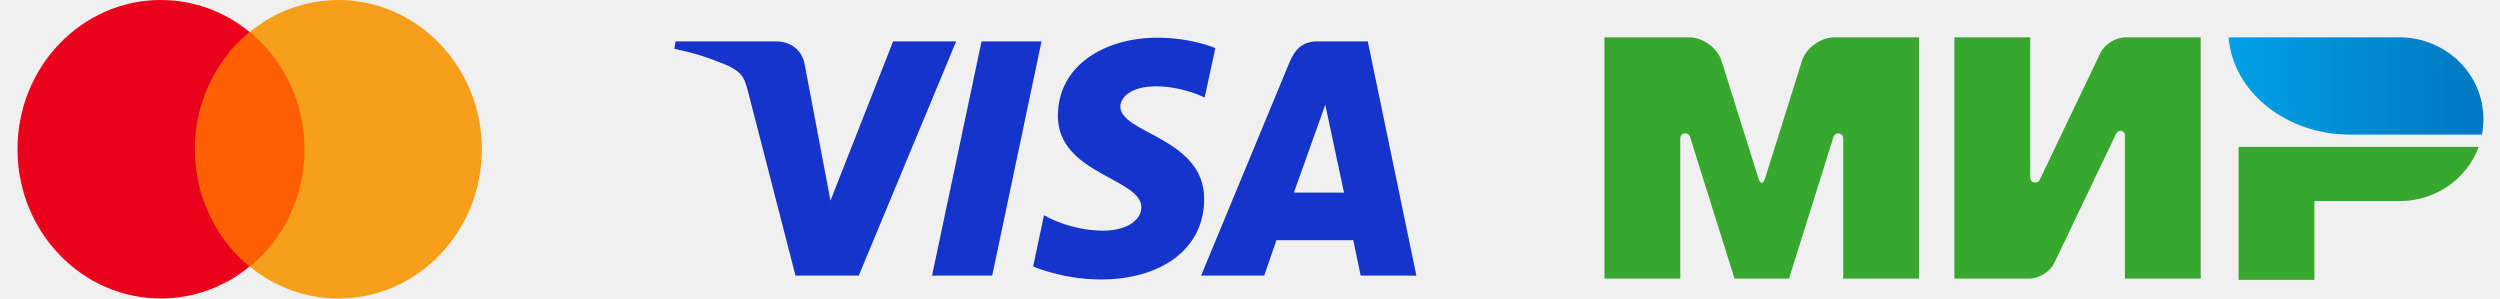
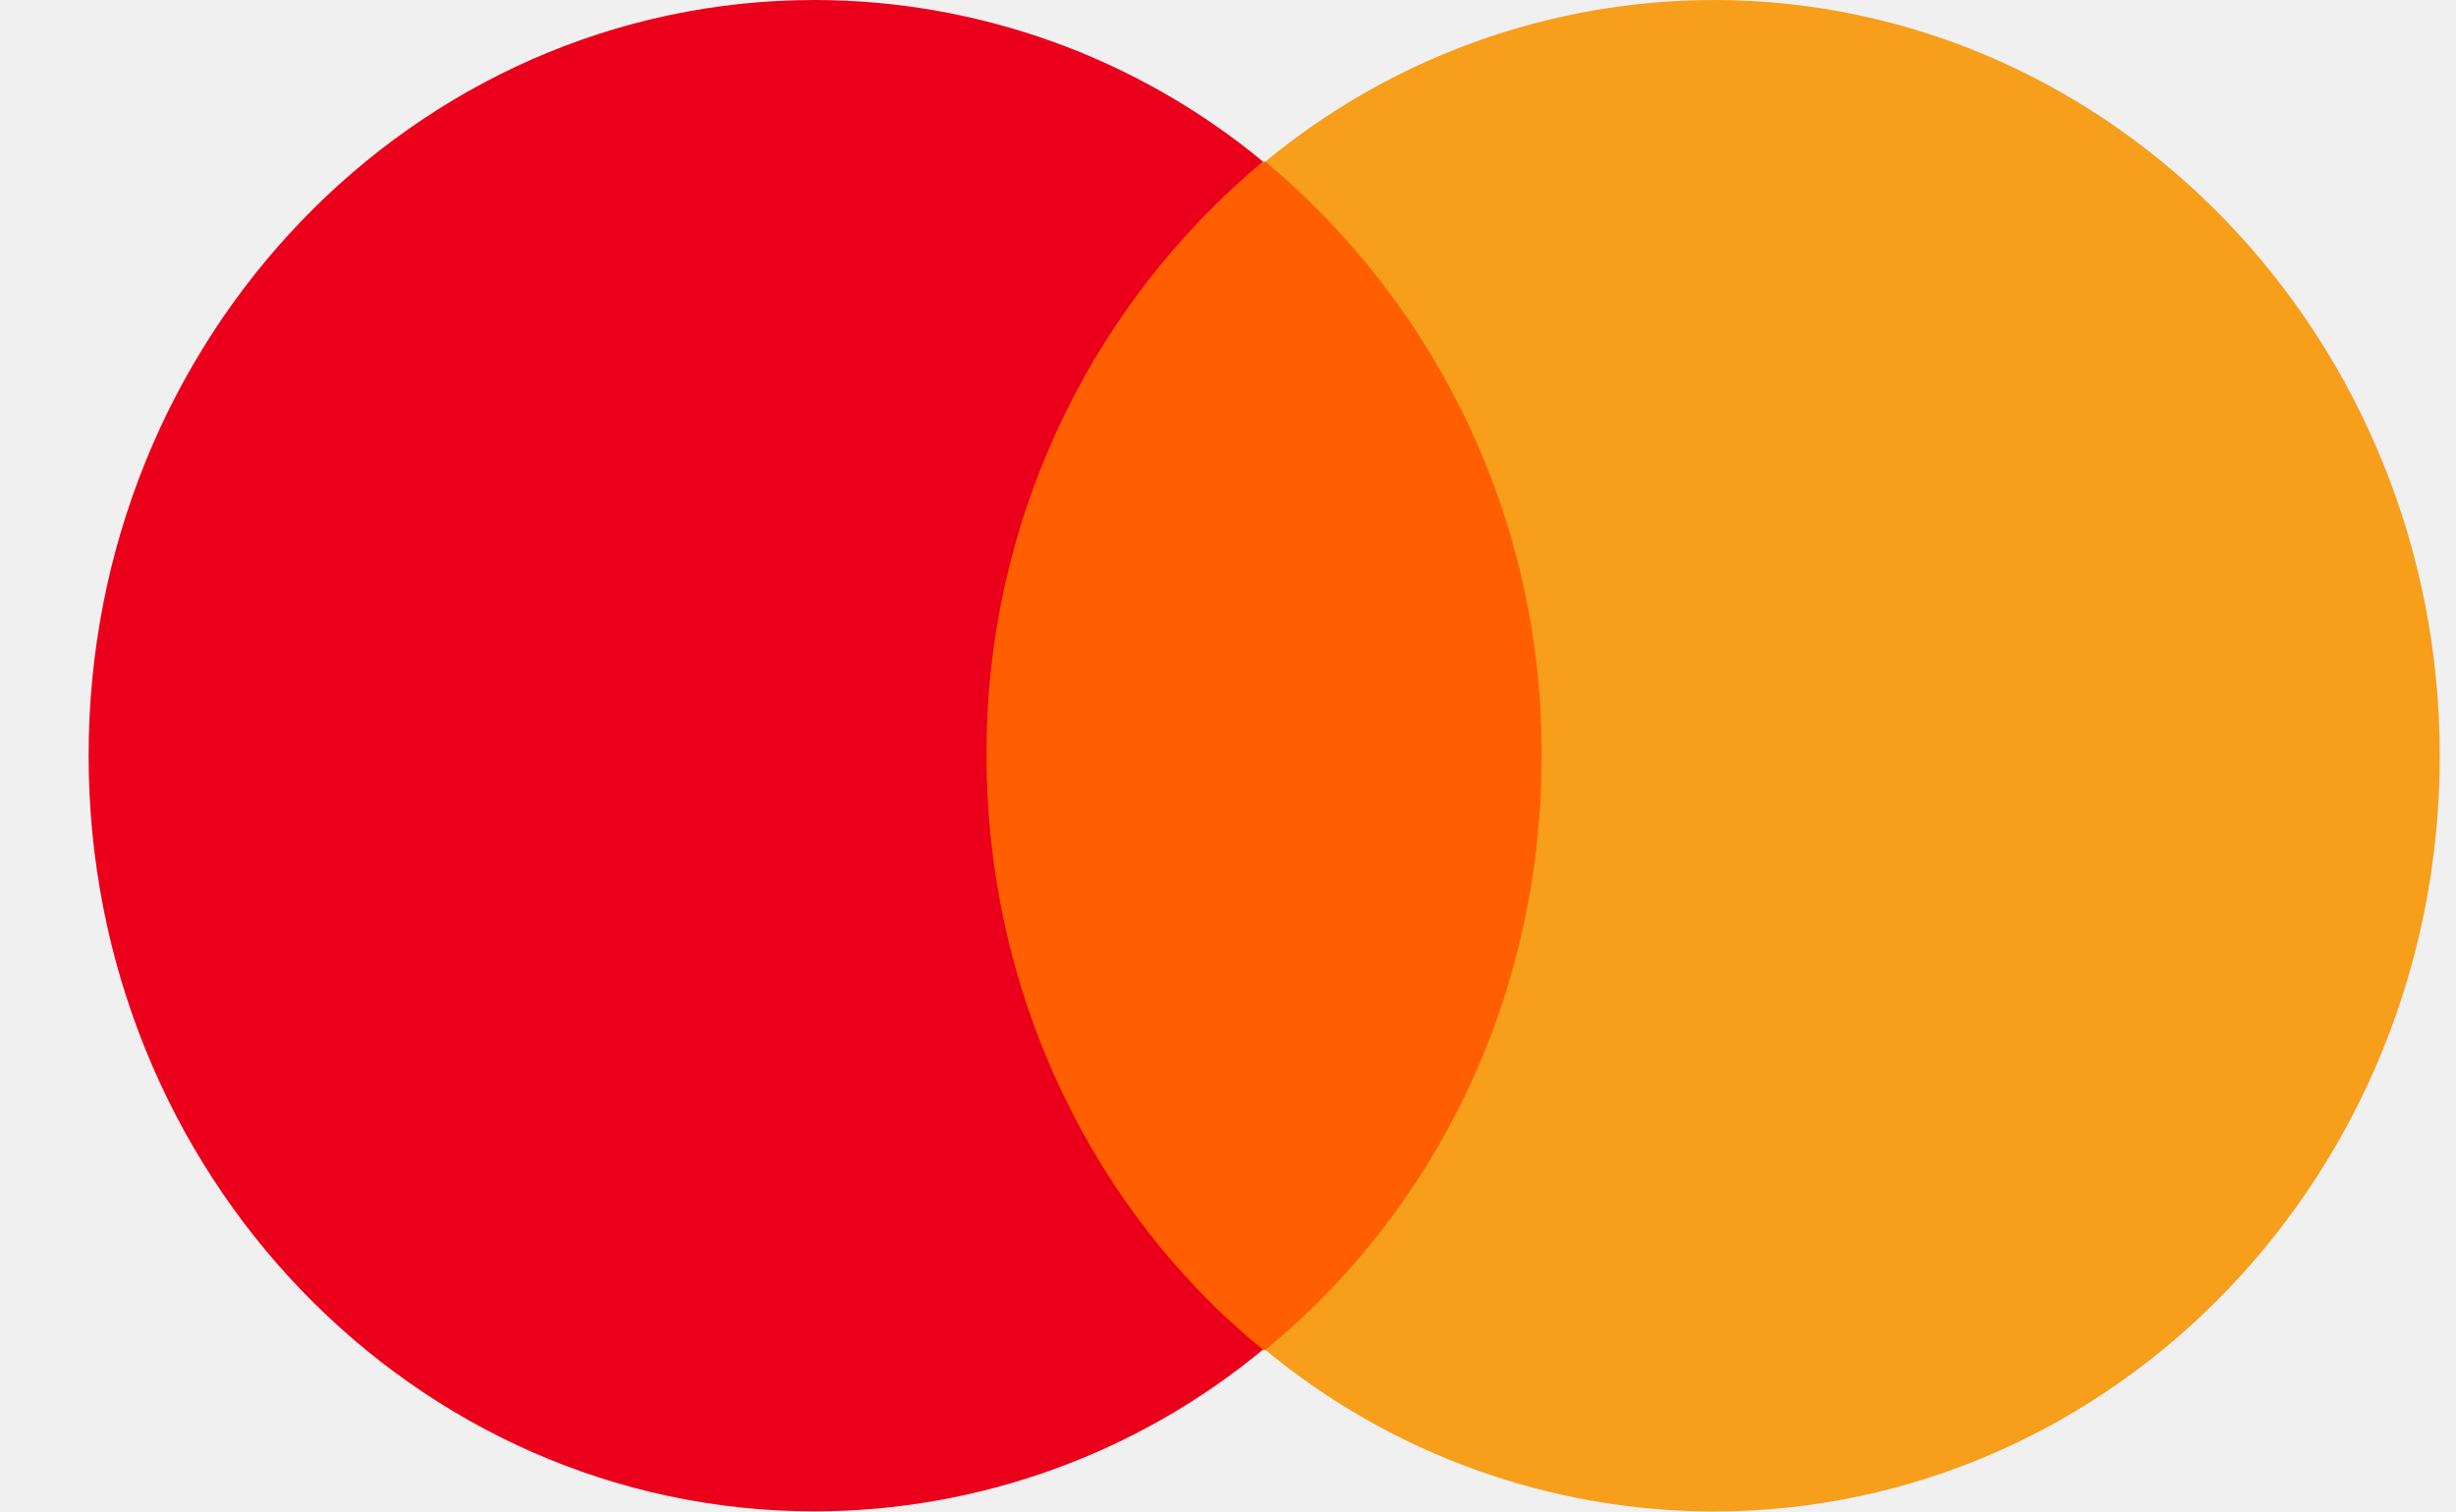
- <svg xmlns="http://www.w3.org/2000/svg" width="134" height="16" viewBox="0 0 134 16" fill="none">
-   <g clip-path="url(#clip0_5898_443371)">
+ <svg xmlns="http://www.w3.org/2000/svg" width="26" height="16" viewBox="0 0 26 16" fill="none">
+   <g clip-path="url(#clip0_5898_443372)">
    <path d="M16.746 1.712H10.016V14.291H16.746V1.712Z" fill="#FF5F00" />
    <path d="M10.444 7.999C10.438 6.8 10.698 5.614 11.204 4.527C11.71 3.44 12.45 2.478 13.37 1.71C12.036 0.607 10.359 0.002 8.627 2.09622e-07C4.378 -0.001 0.938 3.576 0.938 7.999C0.938 12.42 4.378 15.999 8.627 15.999C10.359 15.996 12.036 15.391 13.37 14.287C11.598 12.843 10.444 10.555 10.444 7.999Z" fill="#EB001B" />
    <path d="M25.828 8C25.828 12.422 22.387 16 18.137 16C16.406 15.997 14.729 15.393 13.395 14.289C15.188 12.822 16.32 10.556 16.32 8C16.326 6.801 16.067 5.615 15.561 4.528C15.055 3.441 14.315 2.479 13.395 1.711C14.729 0.608 16.405 0.003 18.137 0C22.389 0 25.828 3.6 25.828 8Z" fill="#F79E1B" />
  </g>
-   <g clip-path="url(#clip1_5898_443371)">
-     <path d="M62.05 2.02C59.225 2.02 56.703 3.492 56.703 6.212C56.703 9.331 61.178 9.546 61.178 11.113C61.178 11.773 60.426 12.363 59.142 12.363C57.319 12.363 55.958 11.537 55.958 11.537L55.376 14.283C55.376 14.283 56.944 14.979 59.028 14.979C62.114 14.979 64.544 13.435 64.544 10.669C64.544 7.374 60.05 7.165 60.05 5.71C60.05 5.193 60.666 4.627 61.947 4.627C63.392 4.627 64.57 5.227 64.57 5.227L65.141 2.577C65.141 2.577 63.859 2.02 62.051 2.02H62.05ZM36.212 2.22L36.145 2.62C36.145 2.62 37.333 2.839 38.403 3.275C39.781 3.775 39.879 4.066 40.111 4.971L42.639 14.774H46.029L51.249 2.22H47.87L44.513 10.755L43.144 3.52C43.02 2.692 42.385 2.22 41.605 2.22H36.215H36.212ZM52.611 2.22L49.958 14.774H53.182L55.825 2.22H52.611ZM70.596 2.22C69.819 2.22 69.406 2.639 69.105 3.37L64.379 14.774H67.761L68.415 12.873H72.535L72.933 14.774H75.918L73.314 2.22H70.596ZM71.035 5.612L72.038 10.322H69.353L71.035 5.612Z" fill="#1434CB" />
-   </g>
-   <g clip-path="url(#clip2_5898_443371)">
-     <path fill-rule="evenodd" clip-rule="evenodd" d="M119.988 7.873V15H124.05V10.777H128.654C130.592 10.763 132.238 9.557 132.859 7.873H119.988Z" fill="#37A72E" />
-     <path fill-rule="evenodd" clip-rule="evenodd" d="M119.449 2C119.686 4.913 122.513 7.213 125.967 7.213H133.031C133.083 6.946 133.111 6.67 133.111 6.388C133.111 3.975 131.112 2.018 128.641 2H119.449Z" fill="url(#paint0_linear_5898_443371)" />
-     <path fill-rule="evenodd" clip-rule="evenodd" d="M113.435 7.144L113.439 7.137C113.461 7.1 113.492 7.069 113.529 7.047C113.567 7.026 113.609 7.015 113.652 7.015C113.784 7.015 113.892 7.118 113.896 7.246V14.934H117.958V2H113.896C113.381 2.017 112.798 2.385 112.582 2.837L109.35 9.595C109.342 9.622 109.329 9.648 109.313 9.671V9.673C109.288 9.708 109.253 9.737 109.214 9.757C109.176 9.777 109.133 9.787 109.089 9.787C109.018 9.788 108.95 9.76 108.9 9.711C108.849 9.661 108.82 9.594 108.819 9.523V2H104.756V14.934H108.819V14.932C109.329 14.907 109.896 14.542 110.109 14.097L113.428 7.161C113.43 7.155 113.433 7.15 113.436 7.144H113.435ZM98.266 7.365L95.89 14.934H92.97L90.593 7.36C90.581 7.299 90.548 7.245 90.5 7.206C90.452 7.167 90.392 7.146 90.33 7.147C90.295 7.147 90.26 7.153 90.228 7.166C90.196 7.179 90.166 7.199 90.141 7.223C90.117 7.248 90.097 7.277 90.083 7.309C90.07 7.341 90.063 7.376 90.063 7.411V14.934H86V2H90.525C91.273 2 92.056 2.565 92.275 3.262L94.252 9.564C94.35 9.878 94.51 9.878 94.608 9.564L96.585 3.262C96.804 2.565 97.587 2 98.335 2H102.859V14.934H98.797V7.408C98.797 7.264 98.677 7.148 98.529 7.148C98.467 7.148 98.406 7.169 98.358 7.209C98.31 7.248 98.278 7.304 98.266 7.365Z" fill="#37A72E" />
-   </g>
  <defs>
-     <linearGradient id="paint0_linear_5898_443371" x1="119.449" y1="4.607" x2="133.11" y2="4.607" gradientUnits="userSpaceOnUse">
-       <stop stop-color="#00A0E5" />
-       <stop offset="1" stop-color="#0077C3" />
-     </linearGradient>
-     <clipPath id="clip0_5898_443371">
+     <clipPath id="clip0_5898_443372">
      <rect width="26" height="16" fill="white" />
-     </clipPath>
-     <clipPath id="clip1_5898_443371">
-       <rect width="40" height="13" fill="white" transform="translate(36 2)" />
-     </clipPath>
-     <clipPath id="clip2_5898_443371">
-       <rect width="48" height="13" fill="white" transform="translate(86 2)" />
    </clipPath>
  </defs>
</svg>
